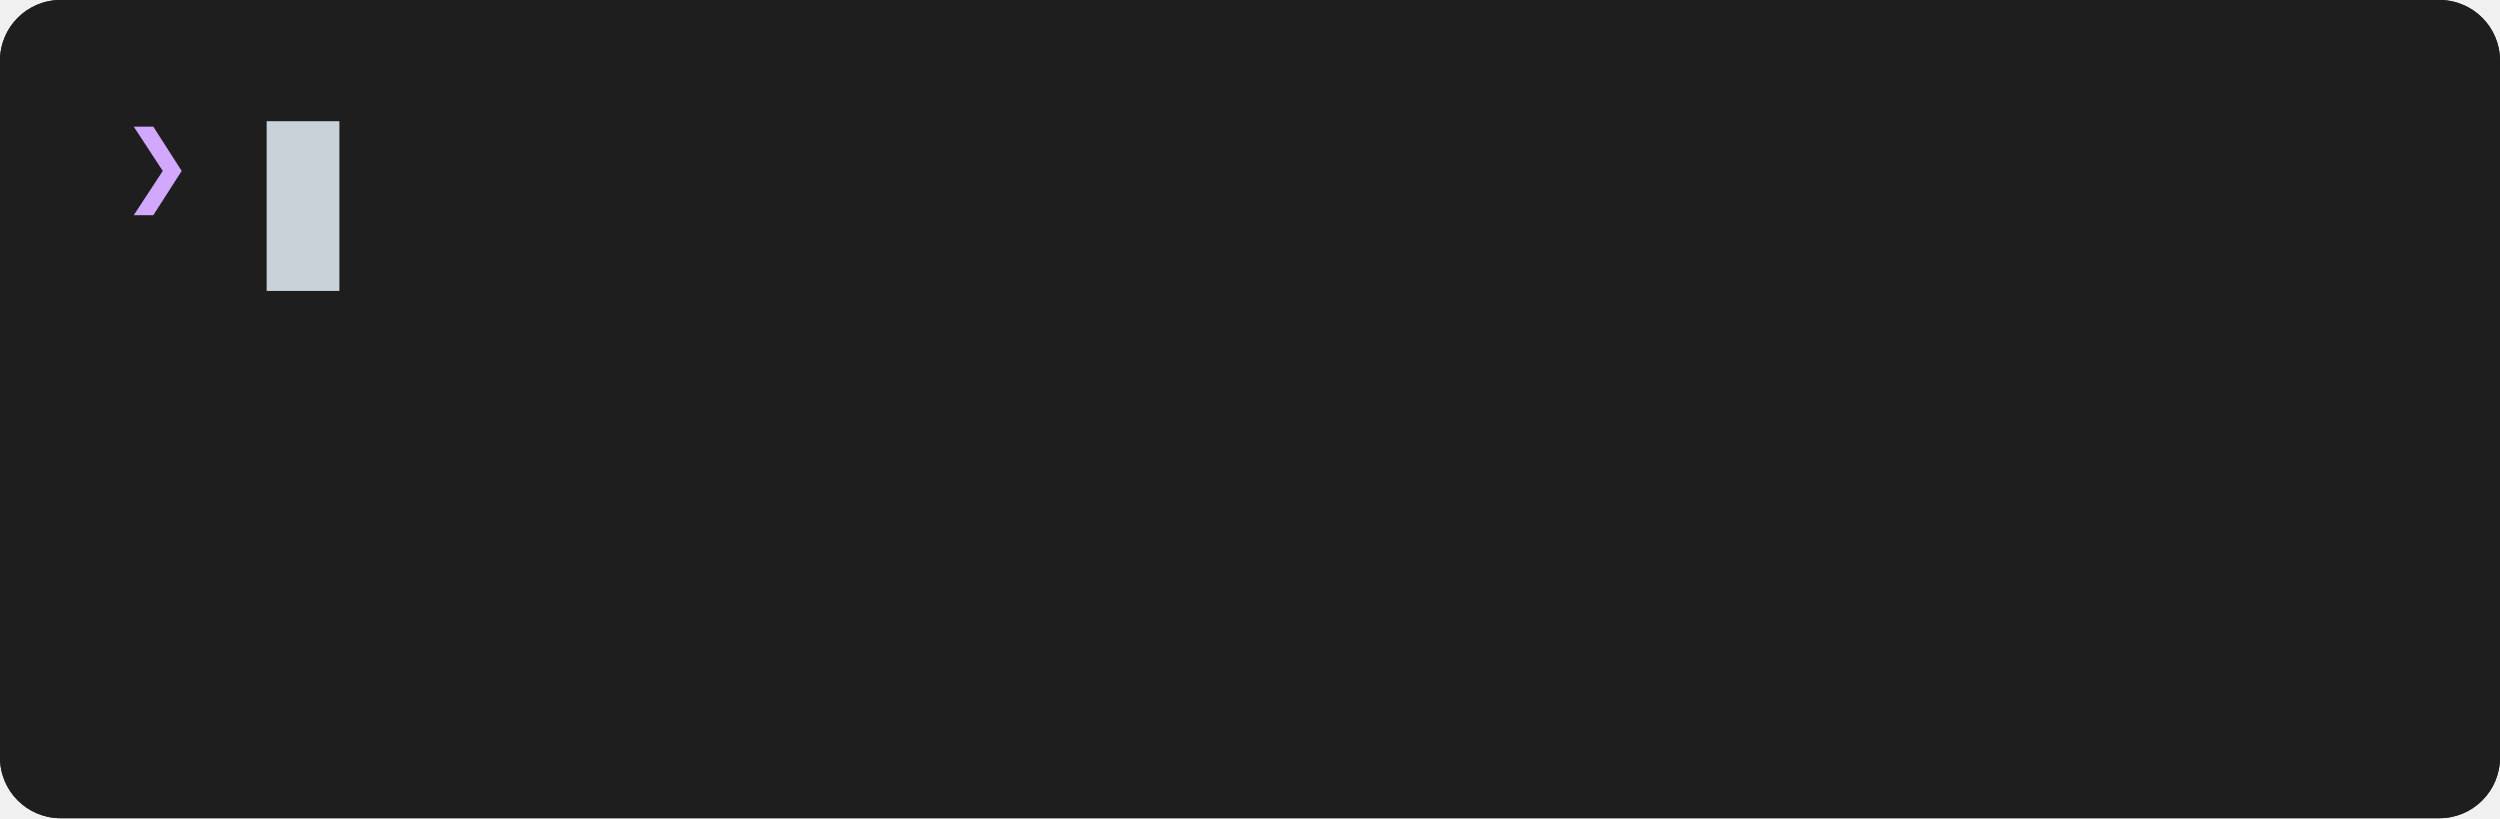
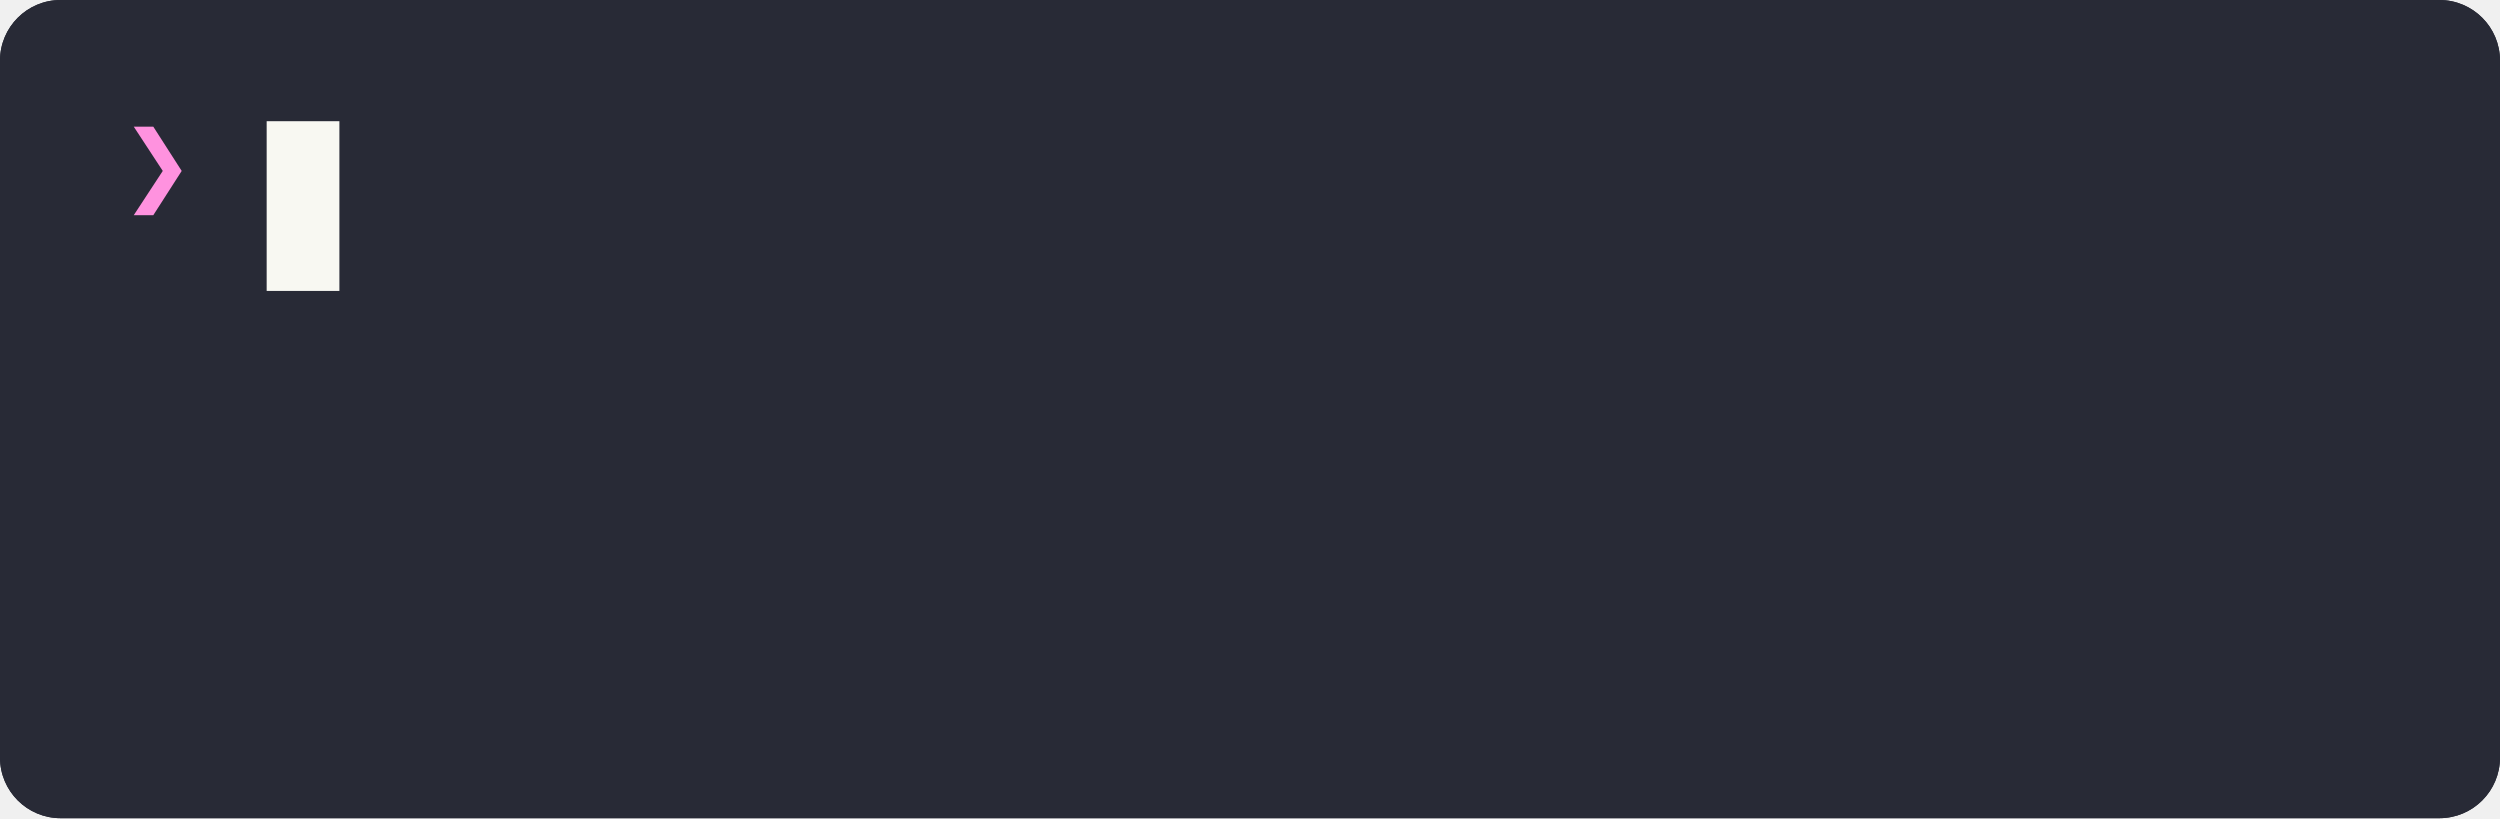
<svg xmlns="http://www.w3.org/2000/svg" width="330" height="108">
  <defs>
    <clipPath id="rounded-corners">
      <rect x="0" y="0" width="330" height="108" rx="8" ry="8" />
    </clipPath>
  </defs>
  <style>
    
.text {
  font-family: 'SF Mono', 'Monaco', 'Menlo', 'Consolas', monospace;
  font-size: 16px;
  dominant-baseline: text-before-edge;
  text-rendering: geometricPrecision;
  white-space: pre;
}
.bold { font-weight: bold; }
.italic { font-style: italic; }
.uline { text-decoration: underline; }
.strike { text-decoration: line-through; }
.dim { opacity: 0.5; }
- .fg { fill: #c9d1d9; }
- .f0 { fill: #000000; }
- .f1 { fill: #ff7b72; }
- .f2 { fill: #3fb950; }
- .f3 { fill: #d29922; }
- .f4 { fill: #58a6ff; }
- .f5 { fill: #bc8cff; }
- .f6 { fill: #39c5cf; }
- .f7 { fill: #b1bac4; }
- .f8 { fill: #6e7681; }
- .f9 { fill: #ffa198; }
- .f10 { fill: #56d364; }
- .f11 { fill: #e3b341; }
- .f12 { fill: #79c0ff; }
- .f13 { fill: #d2a8ff; }
- .f14 { fill: #56d4dd; }
- .f15 { fill: #f0f6fc; }
- .bg { fill: #1e1e1e; }
- .b0 { fill: #000000; }
- .b1 { fill: #ff7b72; }
- .b2 { fill: #3fb950; }
- .b3 { fill: #d29922; }
- .b4 { fill: #58a6ff; }
- .b5 { fill: #bc8cff; }
- .b6 { fill: #39c5cf; }
- .b7 { fill: #b1bac4; }
- .b8 { fill: #6e7681; }
- .b9 { fill: #ffa198; }
- .b10 { fill: #56d364; }
- .b11 { fill: #e3b341; }
- .b12 { fill: #79c0ff; }
- .b13 { fill: #d2a8ff; }
- .b14 { fill: #56d4dd; }
- .b15 { fill: #f0f6fc; }
+ .fg { fill: #f8f8f2; }
+ .f0 { fill: #21222c; }
+ .f1 { fill: #ff5555; }
+ .f2 { fill: #50fa7b; }
+ .f3 { fill: #f1fa8c; }
+ .f4 { fill: #bd93f9; }
+ .f5 { fill: #ff79c6; }
+ .f6 { fill: #8be9fd; }
+ .f7 { fill: #f8f8f2; }
+ .f8 { fill: #6272a4; }
+ .f9 { fill: #ff6e6e; }
+ .f10 { fill: #69ff94; }
+ .f11 { fill: #ffffa5; }
+ .f12 { fill: #d6acff; }
+ .f13 { fill: #ff92df; }
+ .f14 { fill: #a4ffff; }
+ .f15 { fill: #ffffff; }
+ .bg { fill: #282a36; }
+ .b0 { fill: #21222c; }
+ .b1 { fill: #ff5555; }
+ .b2 { fill: #50fa7b; }
+ .b3 { fill: #f1fa8c; }
+ .b4 { fill: #bd93f9; }
+ .b5 { fill: #ff79c6; }
+ .b6 { fill: #8be9fd; }
+ .b7 { fill: #f8f8f2; }
+ .b8 { fill: #6272a4; }
+ .b9 { fill: #ff6e6e; }
+ .b10 { fill: #69ff94; }
+ .b11 { fill: #ffffa5; }
+ .b12 { fill: #d6acff; }
+ .b13 { fill: #ff92df; }
+ .b14 { fill: #a4ffff; }
+ .b15 { fill: #ffffff; }
.cursor { animation: blink 1s step-end infinite; }
@keyframes blink {
  0%, 50% { opacity: 1; }
  50.01%, 100% { opacity: 0; }
}
.cursor-active { opacity: 1; }

  </style>
  <g clip-path="url(#rounded-corners)">
-     <rect width="100%" height="100%" fill="#1e1e1e" rx="8" ry="8" />
+     <rect width="100%" height="100%" fill="#282a36" rx="8" ry="8" />
    <g id="frame-0" visibility="visible">
-       <rect class="window-bg" x="0" y="0" width="330" height="108" fill="#1e1e1e" rx="8" ry="8" />
-       <g class="text-layer">
-         <text class="text f13" x="16" y="16">❯</text>
-       </g>
-       <g class="cursor-layer">
-         <rect class="cursor" x="35.2" y="16" width="9.6" height="22.4" fill="#c9d1d9" />
+       <rect class="window-bg" x="0" y="0" width="330" height="108" fill="#282a36" rx="8" ry="8" />
+       <g class="text-layer">
+         <text class="text f13" x="16" y="16">❯</text>
+       </g>
+       <g class="cursor-layer">
+         <rect class="cursor" x="35.2" y="16" width="9.6" height="22.4" fill="#f8f8f2" />
      </g>
      <animate attributeName="visibility" values="visible;hidden;hidden" keyTimes="0;0.012;1" dur="4.67s" repeatCount="indefinite" calcMode="discrete" fill="freeze" />
    </g>
    <g id="frame-1" visibility="hidden">
-       <rect class="window-bg" x="0" y="0" width="330" height="108" fill="#1e1e1e" rx="8" ry="8" />
+       <rect class="window-bg" x="0" y="0" width="330" height="108" fill="#282a36" rx="8" ry="8" />
      <g class="text-layer">
        <text class="text f13" x="16" y="16">❯</text>
        <text class="text fg" x="25.6" y="16"> e</text>
      </g>
      <g class="cursor-layer">
-         <rect class="cursor-active" x="44.8" y="16" width="9.6" height="22.4" fill="#c9d1d9" />
-       </g>
-       <animate attributeName="visibility" values="hidden;visible;hidden;hidden" keyTimes="0;0.012;0.023;1" dur="4.67s" repeatCount="indefinite" calcMode="discrete" fill="freeze" />
+         <rect class="cursor-active" x="44.8" y="16" width="9.6" height="22.4" fill="#f8f8f2" />
+       </g>
+       <animate attributeName="visibility" values="hidden;visible;hidden;hidden" keyTimes="0;0.012;0.022;1" dur="4.67s" repeatCount="indefinite" calcMode="discrete" fill="freeze" />
    </g>
    <g id="frame-2" visibility="hidden">
-       <rect class="window-bg" x="0" y="0" width="330" height="108" fill="#1e1e1e" rx="8" ry="8" />
+       <rect class="window-bg" x="0" y="0" width="330" height="108" fill="#282a36" rx="8" ry="8" />
      <g class="text-layer">
        <text class="text f13" x="16" y="16">❯</text>
        <text class="text fg" x="25.6" y="16"> ec</text>
      </g>
      <g class="cursor-layer">
-         <rect class="cursor-active" x="54.4" y="16" width="9.6" height="22.4" fill="#c9d1d9" />
-       </g>
-       <animate attributeName="visibility" values="hidden;visible;hidden;hidden" keyTimes="0;0.023;0.034;1" dur="4.67s" repeatCount="indefinite" calcMode="discrete" fill="freeze" />
+         <rect class="cursor-active" x="54.4" y="16" width="9.6" height="22.4" fill="#f8f8f2" />
+       </g>
+       <animate attributeName="visibility" values="hidden;visible;hidden;hidden" keyTimes="0;0.022;0.033;1" dur="4.67s" repeatCount="indefinite" calcMode="discrete" fill="freeze" />
    </g>
    <g id="frame-3" visibility="hidden">
-       <rect class="window-bg" x="0" y="0" width="330" height="108" fill="#1e1e1e" rx="8" ry="8" />
+       <rect class="window-bg" x="0" y="0" width="330" height="108" fill="#282a36" rx="8" ry="8" />
      <g class="text-layer">
        <text class="text f13" x="16" y="16">❯</text>
        <text class="text fg" x="25.6" y="16"> ech</text>
      </g>
      <g class="cursor-layer">
-         <rect class="cursor-active" x="64" y="16" width="9.6" height="22.4" fill="#c9d1d9" />
-       </g>
-       <animate attributeName="visibility" values="hidden;visible;hidden;hidden" keyTimes="0;0.034;0.044;1" dur="4.67s" repeatCount="indefinite" calcMode="discrete" fill="freeze" />
+         <rect class="cursor-active" x="64" y="16" width="9.6" height="22.4" fill="#f8f8f2" />
+       </g>
+       <animate attributeName="visibility" values="hidden;visible;hidden;hidden" keyTimes="0;0.033;0.044;1" dur="4.67s" repeatCount="indefinite" calcMode="discrete" fill="freeze" />
    </g>
    <g id="frame-4" visibility="hidden">
-       <rect class="window-bg" x="0" y="0" width="330" height="108" fill="#1e1e1e" rx="8" ry="8" />
+       <rect class="window-bg" x="0" y="0" width="330" height="108" fill="#282a36" rx="8" ry="8" />
      <g class="text-layer">
        <text class="text f13" x="16" y="16">❯</text>
        <text class="text fg" x="25.6" y="16"> echo</text>
      </g>
      <g class="cursor-layer">
-         <rect class="cursor-active" x="73.6" y="16" width="9.6" height="22.4" fill="#c9d1d9" />
-       </g>
-       <animate attributeName="visibility" values="hidden;visible;hidden;hidden" keyTimes="0;0.044;0.056;1" dur="4.67s" repeatCount="indefinite" calcMode="discrete" fill="freeze" />
+         <rect class="cursor-active" x="73.6" y="16" width="9.6" height="22.4" fill="#f8f8f2" />
+       </g>
+       <animate attributeName="visibility" values="hidden;visible;hidden;hidden" keyTimes="0;0.044;0.055;1" dur="4.67s" repeatCount="indefinite" calcMode="discrete" fill="freeze" />
    </g>
    <g id="frame-5" visibility="hidden">
-       <rect class="window-bg" x="0" y="0" width="330" height="108" fill="#1e1e1e" rx="8" ry="8" />
+       <rect class="window-bg" x="0" y="0" width="330" height="108" fill="#282a36" rx="8" ry="8" />
      <g class="text-layer">
        <text class="text f13" x="16" y="16">❯</text>
        <text class="text fg" x="25.6" y="16"> echo</text>
      </g>
      <g class="cursor-layer">
-         <rect class="cursor-active" x="83.2" y="16" width="9.6" height="22.4" fill="#c9d1d9" />
-       </g>
-       <animate attributeName="visibility" values="hidden;visible;hidden;hidden" keyTimes="0;0.056;0.066;1" dur="4.67s" repeatCount="indefinite" calcMode="discrete" fill="freeze" />
+         <rect class="cursor-active" x="83.2" y="16" width="9.6" height="22.4" fill="#f8f8f2" />
+       </g>
+       <animate attributeName="visibility" values="hidden;visible;hidden;hidden" keyTimes="0;0.055;0.066;1" dur="4.67s" repeatCount="indefinite" calcMode="discrete" fill="freeze" />
    </g>
    <g id="frame-6" visibility="hidden">
-       <rect class="window-bg" x="0" y="0" width="330" height="108" fill="#1e1e1e" rx="8" ry="8" />
+       <rect class="window-bg" x="0" y="0" width="330" height="108" fill="#282a36" rx="8" ry="8" />
      <g class="text-layer">
        <text class="text f13" x="16" y="16">❯</text>
        <text class="text fg" x="25.6" y="16"> echo '</text>
      </g>
      <g class="cursor-layer">
-         <rect class="cursor-active" x="92.8" y="16" width="9.6" height="22.4" fill="#c9d1d9" />
-       </g>
-       <animate attributeName="visibility" values="hidden;visible;hidden;hidden" keyTimes="0;0.066;0.078;1" dur="4.67s" repeatCount="indefinite" calcMode="discrete" fill="freeze" />
+         <rect class="cursor-active" x="92.8" y="16" width="9.6" height="22.4" fill="#f8f8f2" />
+       </g>
+       <animate attributeName="visibility" values="hidden;visible;hidden;hidden" keyTimes="0;0.066;0.077;1" dur="4.67s" repeatCount="indefinite" calcMode="discrete" fill="freeze" />
    </g>
    <g id="frame-7" visibility="hidden">
-       <rect class="window-bg" x="0" y="0" width="330" height="108" fill="#1e1e1e" rx="8" ry="8" />
+       <rect class="window-bg" x="0" y="0" width="330" height="108" fill="#282a36" rx="8" ry="8" />
      <g class="text-layer">
        <text class="text f13" x="16" y="16">❯</text>
        <text class="text fg" x="25.6" y="16"> echo 'T</text>
      </g>
      <g class="cursor-layer">
-         <rect class="cursor-active" x="102.4" y="16" width="9.6" height="22.4" fill="#c9d1d9" />
-       </g>
-       <animate attributeName="visibility" values="hidden;visible;hidden;hidden" keyTimes="0;0.078;0.089;1" dur="4.67s" repeatCount="indefinite" calcMode="discrete" fill="freeze" />
+         <rect class="cursor-active" x="102.4" y="16" width="9.6" height="22.4" fill="#f8f8f2" />
+       </g>
+       <animate attributeName="visibility" values="hidden;visible;hidden;hidden" keyTimes="0;0.077;0.088;1" dur="4.67s" repeatCount="indefinite" calcMode="discrete" fill="freeze" />
    </g>
    <g id="frame-8" visibility="hidden">
-       <rect class="window-bg" x="0" y="0" width="330" height="108" fill="#1e1e1e" rx="8" ry="8" />
+       <rect class="window-bg" x="0" y="0" width="330" height="108" fill="#282a36" rx="8" ry="8" />
      <g class="text-layer">
        <text class="text f13" x="16" y="16">❯</text>
        <text class="text fg" x="25.6" y="16"> echo 'Te</text>
      </g>
      <g class="cursor-layer">
-         <rect class="cursor-active" x="112" y="16" width="9.6" height="22.4" fill="#c9d1d9" />
-       </g>
-       <animate attributeName="visibility" values="hidden;visible;hidden;hidden" keyTimes="0;0.089;0.1;1" dur="4.67s" repeatCount="indefinite" calcMode="discrete" fill="freeze" />
+         <rect class="cursor-active" x="112" y="16" width="9.6" height="22.4" fill="#f8f8f2" />
+       </g>
+       <animate attributeName="visibility" values="hidden;visible;hidden;hidden" keyTimes="0;0.088;0.099;1" dur="4.67s" repeatCount="indefinite" calcMode="discrete" fill="freeze" />
    </g>
    <g id="frame-9" visibility="hidden">
-       <rect class="window-bg" x="0" y="0" width="330" height="108" fill="#1e1e1e" rx="8" ry="8" />
+       <rect class="window-bg" x="0" y="0" width="330" height="108" fill="#282a36" rx="8" ry="8" />
      <g class="text-layer">
        <text class="text f13" x="16" y="16">❯</text>
        <text class="text fg" x="25.6" y="16"> echo 'Tes</text>
      </g>
      <g class="cursor-layer">
-         <rect class="cursor-active" x="121.6" y="16" width="9.6" height="22.4" fill="#c9d1d9" />
-       </g>
-       <animate attributeName="visibility" values="hidden;visible;hidden;hidden" keyTimes="0;0.1;0.111;1" dur="4.67s" repeatCount="indefinite" calcMode="discrete" fill="freeze" />
+         <rect class="cursor-active" x="121.6" y="16" width="9.6" height="22.4" fill="#f8f8f2" />
+       </g>
+       <animate attributeName="visibility" values="hidden;visible;hidden;hidden" keyTimes="0;0.099;0.11;1" dur="4.67s" repeatCount="indefinite" calcMode="discrete" fill="freeze" />
    </g>
    <g id="frame-10" visibility="hidden">
-       <rect class="window-bg" x="0" y="0" width="330" height="108" fill="#1e1e1e" rx="8" ry="8" />
+       <rect class="window-bg" x="0" y="0" width="330" height="108" fill="#282a36" rx="8" ry="8" />
      <g class="text-layer">
        <text class="text f13" x="16" y="16">❯</text>
        <text class="text fg" x="25.6" y="16"> echo 'Test</text>
      </g>
      <g class="cursor-layer">
-         <rect class="cursor-active" x="131.2" y="16" width="9.6" height="22.4" fill="#c9d1d9" />
-       </g>
-       <animate attributeName="visibility" values="hidden;visible;hidden;hidden" keyTimes="0;0.111;0.122;1" dur="4.67s" repeatCount="indefinite" calcMode="discrete" fill="freeze" />
+         <rect class="cursor-active" x="131.2" y="16" width="9.6" height="22.4" fill="#f8f8f2" />
+       </g>
+       <animate attributeName="visibility" values="hidden;visible;hidden;hidden" keyTimes="0;0.11;0.121;1" dur="4.67s" repeatCount="indefinite" calcMode="discrete" fill="freeze" />
    </g>
    <g id="frame-11" visibility="hidden">
-       <rect class="window-bg" x="0" y="0" width="330" height="108" fill="#1e1e1e" rx="8" ry="8" />
+       <rect class="window-bg" x="0" y="0" width="330" height="108" fill="#282a36" rx="8" ry="8" />
      <g class="text-layer">
        <text class="text f13" x="16" y="16">❯</text>
        <text class="text fg" x="25.6" y="16"> echo 'Testi</text>
      </g>
      <g class="cursor-layer">
-         <rect class="cursor-active" x="140.8" y="16" width="9.6" height="22.4" fill="#c9d1d9" />
-       </g>
-       <animate attributeName="visibility" values="hidden;visible;hidden;hidden" keyTimes="0;0.122;0.133;1" dur="4.67s" repeatCount="indefinite" calcMode="discrete" fill="freeze" />
+         <rect class="cursor-active" x="140.8" y="16" width="9.6" height="22.4" fill="#f8f8f2" />
+       </g>
+       <animate attributeName="visibility" values="hidden;visible;hidden;hidden" keyTimes="0;0.121;0.132;1" dur="4.67s" repeatCount="indefinite" calcMode="discrete" fill="freeze" />
    </g>
    <g id="frame-12" visibility="hidden">
-       <rect class="window-bg" x="0" y="0" width="330" height="108" fill="#1e1e1e" rx="8" ry="8" />
+       <rect class="window-bg" x="0" y="0" width="330" height="108" fill="#282a36" rx="8" ry="8" />
      <g class="text-layer">
        <text class="text f13" x="16" y="16">❯</text>
        <text class="text fg" x="25.6" y="16"> echo 'Testin</text>
      </g>
      <g class="cursor-layer">
-         <rect class="cursor-active" x="150.4" y="16" width="9.6" height="22.4" fill="#c9d1d9" />
-       </g>
-       <animate attributeName="visibility" values="hidden;visible;hidden;hidden" keyTimes="0;0.133;0.144;1" dur="4.67s" repeatCount="indefinite" calcMode="discrete" fill="freeze" />
+         <rect class="cursor-active" x="150.4" y="16" width="9.6" height="22.4" fill="#f8f8f2" />
+       </g>
+       <animate attributeName="visibility" values="hidden;visible;hidden;hidden" keyTimes="0;0.132;0.143;1" dur="4.67s" repeatCount="indefinite" calcMode="discrete" fill="freeze" />
    </g>
    <g id="frame-13" visibility="hidden">
-       <rect class="window-bg" x="0" y="0" width="330" height="108" fill="#1e1e1e" rx="8" ry="8" />
+       <rect class="window-bg" x="0" y="0" width="330" height="108" fill="#282a36" rx="8" ry="8" />
      <g class="text-layer">
        <text class="text f13" x="16" y="16">❯</text>
        <text class="text fg" x="25.6" y="16"> echo 'Testing</text>
      </g>
      <g class="cursor-layer">
-         <rect class="cursor-active" x="160" y="16" width="9.6" height="22.4" fill="#c9d1d9" />
-       </g>
-       <animate attributeName="visibility" values="hidden;visible;hidden;hidden" keyTimes="0;0.144;0.155;1" dur="4.67s" repeatCount="indefinite" calcMode="discrete" fill="freeze" />
+         <rect class="cursor-active" x="160" y="16" width="9.6" height="22.4" fill="#f8f8f2" />
+       </g>
+       <animate attributeName="visibility" values="hidden;visible;hidden;hidden" keyTimes="0;0.143;0.154;1" dur="4.67s" repeatCount="indefinite" calcMode="discrete" fill="freeze" />
    </g>
    <g id="frame-14" visibility="hidden">
-       <rect class="window-bg" x="0" y="0" width="330" height="108" fill="#1e1e1e" rx="8" ry="8" />
+       <rect class="window-bg" x="0" y="0" width="330" height="108" fill="#282a36" rx="8" ry="8" />
      <g class="text-layer">
        <text class="text f13" x="16" y="16">❯</text>
        <text class="text fg" x="25.6" y="16"> echo 'Testing</text>
      </g>
      <g class="cursor-layer">
-         <rect class="cursor-active" x="169.6" y="16" width="9.6" height="22.4" fill="#c9d1d9" />
-       </g>
-       <animate attributeName="visibility" values="hidden;visible;hidden;hidden" keyTimes="0;0.155;0.166;1" dur="4.67s" repeatCount="indefinite" calcMode="discrete" fill="freeze" />
+         <rect class="cursor-active" x="169.6" y="16" width="9.6" height="22.4" fill="#f8f8f2" />
+       </g>
+       <animate attributeName="visibility" values="hidden;visible;hidden;hidden" keyTimes="0;0.154;0.165;1" dur="4.67s" repeatCount="indefinite" calcMode="discrete" fill="freeze" />
    </g>
    <g id="frame-15" visibility="hidden">
-       <rect class="window-bg" x="0" y="0" width="330" height="108" fill="#1e1e1e" rx="8" ry="8" />
+       <rect class="window-bg" x="0" y="0" width="330" height="108" fill="#282a36" rx="8" ry="8" />
      <g class="text-layer">
        <text class="text f13" x="16" y="16">❯</text>
        <text class="text fg" x="25.6" y="16"> echo 'Testing D</text>
      </g>
      <g class="cursor-layer">
-         <rect class="cursor-active" x="179.2" y="16" width="9.6" height="22.4" fill="#c9d1d9" />
-       </g>
-       <animate attributeName="visibility" values="hidden;visible;hidden;hidden" keyTimes="0;0.166;0.177;1" dur="4.67s" repeatCount="indefinite" calcMode="discrete" fill="freeze" />
+         <rect class="cursor-active" x="179.2" y="16" width="9.6" height="22.4" fill="#f8f8f2" />
+       </g>
+       <animate attributeName="visibility" values="hidden;visible;hidden;hidden" keyTimes="0;0.165;0.176;1" dur="4.67s" repeatCount="indefinite" calcMode="discrete" fill="freeze" />
    </g>
    <g id="frame-16" visibility="hidden">
-       <rect class="window-bg" x="0" y="0" width="330" height="108" fill="#1e1e1e" rx="8" ry="8" />
+       <rect class="window-bg" x="0" y="0" width="330" height="108" fill="#282a36" rx="8" ry="8" />
      <g class="text-layer">
        <text class="text f13" x="16" y="16">❯</text>
        <text class="text fg" x="25.6" y="16"> echo 'Testing Dr</text>
      </g>
      <g class="cursor-layer">
-         <rect class="cursor-active" x="188.8" y="16" width="9.6" height="22.4" fill="#c9d1d9" />
-       </g>
-       <animate attributeName="visibility" values="hidden;visible;hidden;hidden" keyTimes="0;0.177;0.188;1" dur="4.67s" repeatCount="indefinite" calcMode="discrete" fill="freeze" />
+         <rect class="cursor-active" x="188.8" y="16" width="9.6" height="22.4" fill="#f8f8f2" />
+       </g>
+       <animate attributeName="visibility" values="hidden;visible;hidden;hidden" keyTimes="0;0.176;0.186;1" dur="4.67s" repeatCount="indefinite" calcMode="discrete" fill="freeze" />
    </g>
    <g id="frame-17" visibility="hidden">
-       <rect class="window-bg" x="0" y="0" width="330" height="108" fill="#1e1e1e" rx="8" ry="8" />
+       <rect class="window-bg" x="0" y="0" width="330" height="108" fill="#282a36" rx="8" ry="8" />
      <g class="text-layer">
        <text class="text f13" x="16" y="16">❯</text>
        <text class="text fg" x="25.6" y="16"> echo 'Testing Dra</text>
      </g>
      <g class="cursor-layer">
-         <rect class="cursor-active" x="198.4" y="16" width="9.6" height="22.4" fill="#c9d1d9" />
-       </g>
-       <animate attributeName="visibility" values="hidden;visible;hidden;hidden" keyTimes="0;0.188;0.199;1" dur="4.67s" repeatCount="indefinite" calcMode="discrete" fill="freeze" />
+         <rect class="cursor-active" x="198.4" y="16" width="9.6" height="22.4" fill="#f8f8f2" />
+       </g>
+       <animate attributeName="visibility" values="hidden;visible;hidden;hidden" keyTimes="0;0.186;0.198;1" dur="4.67s" repeatCount="indefinite" calcMode="discrete" fill="freeze" />
    </g>
    <g id="frame-18" visibility="hidden">
-       <rect class="window-bg" x="0" y="0" width="330" height="108" fill="#1e1e1e" rx="8" ry="8" />
+       <rect class="window-bg" x="0" y="0" width="330" height="108" fill="#282a36" rx="8" ry="8" />
      <g class="text-layer">
        <text class="text f13" x="16" y="16">❯</text>
        <text class="text fg" x="25.6" y="16"> echo 'Testing Drac</text>
      </g>
      <g class="cursor-layer">
-         <rect class="cursor-active" x="208" y="16" width="9.6" height="22.4" fill="#c9d1d9" />
-       </g>
-       <animate attributeName="visibility" values="hidden;visible;hidden;hidden" keyTimes="0;0.199;0.21;1" dur="4.67s" repeatCount="indefinite" calcMode="discrete" fill="freeze" />
+         <rect class="cursor-active" x="208" y="16" width="9.6" height="22.4" fill="#f8f8f2" />
+       </g>
+       <animate attributeName="visibility" values="hidden;visible;hidden;hidden" keyTimes="0;0.198;0.209;1" dur="4.67s" repeatCount="indefinite" calcMode="discrete" fill="freeze" />
    </g>
    <g id="frame-19" visibility="hidden">
-       <rect class="window-bg" x="0" y="0" width="330" height="108" fill="#1e1e1e" rx="8" ry="8" />
+       <rect class="window-bg" x="0" y="0" width="330" height="108" fill="#282a36" rx="8" ry="8" />
      <g class="text-layer">
        <text class="text f13" x="16" y="16">❯</text>
        <text class="text fg" x="25.6" y="16"> echo 'Testing Dracu</text>
      </g>
      <g class="cursor-layer">
-         <rect class="cursor-active" x="217.6" y="16" width="9.6" height="22.4" fill="#c9d1d9" />
-       </g>
-       <animate attributeName="visibility" values="hidden;visible;hidden;hidden" keyTimes="0;0.21;0.221;1" dur="4.67s" repeatCount="indefinite" calcMode="discrete" fill="freeze" />
+         <rect class="cursor-active" x="217.6" y="16" width="9.6" height="22.4" fill="#f8f8f2" />
+       </g>
+       <animate attributeName="visibility" values="hidden;visible;hidden;hidden" keyTimes="0;0.209;0.22;1" dur="4.67s" repeatCount="indefinite" calcMode="discrete" fill="freeze" />
    </g>
    <g id="frame-20" visibility="hidden">
-       <rect class="window-bg" x="0" y="0" width="330" height="108" fill="#1e1e1e" rx="8" ry="8" />
+       <rect class="window-bg" x="0" y="0" width="330" height="108" fill="#282a36" rx="8" ry="8" />
      <g class="text-layer">
        <text class="text f13" x="16" y="16">❯</text>
        <text class="text fg" x="25.6" y="16"> echo 'Testing Dracul</text>
      </g>
      <g class="cursor-layer">
-         <rect class="cursor-active" x="227.2" y="16" width="9.6" height="22.4" fill="#c9d1d9" />
-       </g>
-       <animate attributeName="visibility" values="hidden;visible;hidden;hidden" keyTimes="0;0.221;0.232;1" dur="4.67s" repeatCount="indefinite" calcMode="discrete" fill="freeze" />
+         <rect class="cursor-active" x="227.2" y="16" width="9.6" height="22.4" fill="#f8f8f2" />
+       </g>
+       <animate attributeName="visibility" values="hidden;visible;hidden;hidden" keyTimes="0;0.22;0.23;1" dur="4.67s" repeatCount="indefinite" calcMode="discrete" fill="freeze" />
    </g>
    <g id="frame-21" visibility="hidden">
-       <rect class="window-bg" x="0" y="0" width="330" height="108" fill="#1e1e1e" rx="8" ry="8" />
+       <rect class="window-bg" x="0" y="0" width="330" height="108" fill="#282a36" rx="8" ry="8" />
      <g class="text-layer">
        <text class="text f13" x="16" y="16">❯</text>
        <text class="text fg" x="25.6" y="16"> echo 'Testing Dracula</text>
      </g>
      <g class="cursor-layer">
-         <rect class="cursor-active" x="236.8" y="16" width="9.6" height="22.4" fill="#c9d1d9" />
-       </g>
-       <animate attributeName="visibility" values="hidden;visible;hidden;hidden" keyTimes="0;0.232;0.243;1" dur="4.67s" repeatCount="indefinite" calcMode="discrete" fill="freeze" />
+         <rect class="cursor-active" x="236.8" y="16" width="9.6" height="22.4" fill="#f8f8f2" />
+       </g>
+       <animate attributeName="visibility" values="hidden;visible;hidden;hidden" keyTimes="0;0.23;0.241;1" dur="4.67s" repeatCount="indefinite" calcMode="discrete" fill="freeze" />
    </g>
    <g id="frame-22" visibility="hidden">
-       <rect class="window-bg" x="0" y="0" width="330" height="108" fill="#1e1e1e" rx="8" ry="8" />
+       <rect class="window-bg" x="0" y="0" width="330" height="108" fill="#282a36" rx="8" ry="8" />
      <g class="text-layer">
        <text class="text f13" x="16" y="16">❯</text>
        <text class="text fg" x="25.6" y="16"> echo 'Testing Dracula</text>
      </g>
      <g class="cursor-layer">
-         <rect class="cursor-active" x="246.4" y="16" width="9.6" height="22.4" fill="#c9d1d9" />
-       </g>
-       <animate attributeName="visibility" values="hidden;visible;hidden;hidden" keyTimes="0;0.243;0.253;1" dur="4.67s" repeatCount="indefinite" calcMode="discrete" fill="freeze" />
+         <rect class="cursor-active" x="246.4" y="16" width="9.6" height="22.4" fill="#f8f8f2" />
+       </g>
+       <animate attributeName="visibility" values="hidden;visible;hidden;hidden" keyTimes="0;0.241;0.252;1" dur="4.67s" repeatCount="indefinite" calcMode="discrete" fill="freeze" />
    </g>
    <g id="frame-23" visibility="hidden">
-       <rect class="window-bg" x="0" y="0" width="330" height="108" fill="#1e1e1e" rx="8" ry="8" />
+       <rect class="window-bg" x="0" y="0" width="330" height="108" fill="#282a36" rx="8" ry="8" />
      <g class="text-layer">
        <text class="text f13" x="16" y="16">❯</text>
        <text class="text fg" x="25.6" y="16"> echo 'Testing Dracula t</text>
      </g>
      <g class="cursor-layer">
-         <rect class="cursor-active" x="256" y="16" width="9.6" height="22.4" fill="#c9d1d9" />
-       </g>
-       <animate attributeName="visibility" values="hidden;visible;hidden;hidden" keyTimes="0;0.253;0.264;1" dur="4.67s" repeatCount="indefinite" calcMode="discrete" fill="freeze" />
+         <rect class="cursor-active" x="256" y="16" width="9.6" height="22.4" fill="#f8f8f2" />
+       </g>
+       <animate attributeName="visibility" values="hidden;visible;hidden;hidden" keyTimes="0;0.252;0.263;1" dur="4.67s" repeatCount="indefinite" calcMode="discrete" fill="freeze" />
    </g>
    <g id="frame-24" visibility="hidden">
-       <rect class="window-bg" x="0" y="0" width="330" height="108" fill="#1e1e1e" rx="8" ry="8" />
+       <rect class="window-bg" x="0" y="0" width="330" height="108" fill="#282a36" rx="8" ry="8" />
      <g class="text-layer">
        <text class="text f13" x="16" y="16">❯</text>
        <text class="text fg" x="25.6" y="16"> echo 'Testing Dracula th</text>
      </g>
      <g class="cursor-layer">
-         <rect class="cursor-active" x="265.6" y="16" width="9.6" height="22.4" fill="#c9d1d9" />
-       </g>
-       <animate attributeName="visibility" values="hidden;visible;hidden;hidden" keyTimes="0;0.264;0.275;1" dur="4.67s" repeatCount="indefinite" calcMode="discrete" fill="freeze" />
+         <rect class="cursor-active" x="265.6" y="16" width="9.6" height="22.4" fill="#f8f8f2" />
+       </g>
+       <animate attributeName="visibility" values="hidden;visible;hidden;hidden" keyTimes="0;0.263;0.274;1" dur="4.67s" repeatCount="indefinite" calcMode="discrete" fill="freeze" />
    </g>
    <g id="frame-25" visibility="hidden">
-       <rect class="window-bg" x="0" y="0" width="330" height="108" fill="#1e1e1e" rx="8" ry="8" />
+       <rect class="window-bg" x="0" y="0" width="330" height="108" fill="#282a36" rx="8" ry="8" />
      <g class="text-layer">
        <text class="text f13" x="16" y="16">❯</text>
        <text class="text fg" x="25.6" y="16"> echo 'Testing Dracula the</text>
      </g>
      <g class="cursor-layer">
-         <rect class="cursor-active" x="275.2" y="16" width="9.6" height="22.4" fill="#c9d1d9" />
-       </g>
-       <animate attributeName="visibility" values="hidden;visible;hidden;hidden" keyTimes="0;0.275;0.286;1" dur="4.67s" repeatCount="indefinite" calcMode="discrete" fill="freeze" />
+         <rect class="cursor-active" x="275.2" y="16" width="9.6" height="22.4" fill="#f8f8f2" />
+       </g>
+       <animate attributeName="visibility" values="hidden;visible;hidden;hidden" keyTimes="0;0.274;0.285;1" dur="4.67s" repeatCount="indefinite" calcMode="discrete" fill="freeze" />
    </g>
    <g id="frame-26" visibility="hidden">
-       <rect class="window-bg" x="0" y="0" width="330" height="108" fill="#1e1e1e" rx="8" ry="8" />
+       <rect class="window-bg" x="0" y="0" width="330" height="108" fill="#282a36" rx="8" ry="8" />
      <g class="text-layer">
        <text class="text f13" x="16" y="16">❯</text>
        <text class="text fg" x="25.6" y="16"> echo 'Testing Dracula them</text>
      </g>
      <g class="cursor-layer">
-         <rect class="cursor-active" x="284.8" y="16" width="9.6" height="22.4" fill="#c9d1d9" />
-       </g>
-       <animate attributeName="visibility" values="hidden;visible;hidden;hidden" keyTimes="0;0.286;0.297;1" dur="4.67s" repeatCount="indefinite" calcMode="discrete" fill="freeze" />
+         <rect class="cursor-active" x="284.8" y="16" width="9.6" height="22.4" fill="#f8f8f2" />
+       </g>
+       <animate attributeName="visibility" values="hidden;visible;hidden;hidden" keyTimes="0;0.285;0.296;1" dur="4.67s" repeatCount="indefinite" calcMode="discrete" fill="freeze" />
    </g>
    <g id="frame-27" visibility="hidden">
-       <rect class="window-bg" x="0" y="0" width="330" height="108" fill="#1e1e1e" rx="8" ry="8" />
+       <rect class="window-bg" x="0" y="0" width="330" height="108" fill="#282a36" rx="8" ry="8" />
      <g class="text-layer">
        <text class="text f13" x="16" y="16">❯</text>
        <text class="text fg" x="25.6" y="16"> echo 'Testing Dracula theme</text>
      </g>
      <g class="cursor-layer">
-         <rect class="cursor-active" x="294.4" y="16" width="9.6" height="22.4" fill="#c9d1d9" />
-       </g>
-       <animate attributeName="visibility" values="hidden;visible;hidden;hidden" keyTimes="0;0.297;0.308;1" dur="4.67s" repeatCount="indefinite" calcMode="discrete" fill="freeze" />
+         <rect class="cursor-active" x="294.4" y="16" width="9.6" height="22.4" fill="#f8f8f2" />
+       </g>
+       <animate attributeName="visibility" values="hidden;visible;hidden;hidden" keyTimes="0;0.296;0.307;1" dur="4.67s" repeatCount="indefinite" calcMode="discrete" fill="freeze" />
    </g>
    <g id="frame-28" visibility="hidden">
-       <rect class="window-bg" x="0" y="0" width="330" height="108" fill="#1e1e1e" rx="8" ry="8" />
-       <g class="text-layer">
-         <text class="text f13" x="16" y="16">❯</text>
-         <text class="text fg" x="25.6" y="16"> echo 'Testing Dracula theme'</text>
-       </g>
-       <g class="cursor-layer">
-         <rect class="cursor-active" x="304" y="16" width="9.6" height="22.4" fill="#c9d1d9" />
-       </g>
-       <animate attributeName="visibility" values="hidden;visible;hidden;hidden" keyTimes="0;0.308;0.308;1" dur="4.67s" repeatCount="indefinite" calcMode="discrete" fill="freeze" />
+       <rect class="window-bg" x="0" y="0" width="330" height="108" fill="#282a36" rx="8" ry="8" />
+       <g class="text-layer">
+         <text class="text f13" x="16" y="16">❯</text>
+         <text class="text fg" x="25.6" y="16"> echo 'Testing Dracula theme'</text>
+       </g>
+       <g class="cursor-layer">
+         <rect class="cursor-active" x="304" y="16" width="9.6" height="22.4" fill="#f8f8f2" />
+       </g>
+       <animate attributeName="visibility" values="hidden;visible;hidden" keyTimes="0;0.307;1" dur="4.67s" repeatCount="indefinite" calcMode="discrete" fill="freeze" />
    </g>
    <g id="frame-29" visibility="hidden">
-       <rect class="window-bg" x="0" y="0" width="330" height="108" fill="#1e1e1e" rx="8" ry="8" />
-       <g class="text-layer">
-         <text class="text f13" x="16" y="16">❯</text>
-         <text class="text fg" x="25.6" y="16"> echo 'Testing Dracula theme'</text>
-       </g>
-       <g class="cursor-layer">
-         <rect class="cursor" x="304" y="16" width="9.6" height="22.4" fill="#c9d1d9" />
-       </g>
-       <animate attributeName="visibility" values="hidden;visible;hidden;hidden" keyTimes="0;0.308;0.33;1" dur="4.67s" repeatCount="indefinite" calcMode="discrete" fill="freeze" />
+       <rect class="window-bg" x="0" y="0" width="330" height="108" fill="#282a36" rx="8" ry="8" />
+       <g class="text-layer">
+         <text class="text f13" x="16" y="16">❯</text>
+         <text class="text fg" x="25.6" y="16"> echo 'Testing Dracula theme'</text>
+       </g>
+       <g class="cursor-layer">
+         <rect class="cursor" x="304" y="16" width="9.6" height="22.4" fill="#f8f8f2" />
+       </g>
+       <animate attributeName="visibility" values="hidden;visible;hidden;hidden" keyTimes="0;0.307;0.33;1" dur="4.67s" repeatCount="indefinite" calcMode="discrete" fill="freeze" />
    </g>
    <g id="frame-30" visibility="hidden">
-       <rect class="window-bg" x="0" y="0" width="330" height="108" fill="#1e1e1e" rx="8" ry="8" />
-       <g class="text-layer">
-         <text class="text f13" x="16" y="16">❯</text>
-         <text class="text fg" x="25.6" y="16"> echo 'Testing Dracula theme'</text>
-       </g>
-       <animate attributeName="visibility" values="hidden;visible;hidden;hidden" keyTimes="0;0.33;0.332;1" dur="4.67s" repeatCount="indefinite" calcMode="discrete" fill="freeze" />
+       <rect class="window-bg" x="0" y="0" width="330" height="108" fill="#282a36" rx="8" ry="8" />
+       <g class="text-layer">
+         <text class="text f13" x="16" y="16">❯</text>
+         <text class="text fg" x="25.6" y="16"> echo 'Testing Dracula theme'</text>
+       </g>
+       <animate attributeName="visibility" values="hidden;visible;hidden;hidden" keyTimes="0;0.33;0.333;1" dur="4.67s" repeatCount="indefinite" calcMode="discrete" fill="freeze" />
    </g>
    <g id="frame-31" visibility="hidden">
-       <rect class="window-bg" x="0" y="0" width="330" height="108" fill="#1e1e1e" rx="8" ry="8" />
+       <rect class="window-bg" x="0" y="0" width="330" height="108" fill="#282a36" rx="8" ry="8" />
      <g class="text-layer">
        <text class="text f13" x="16" y="16">❯</text>
        <text class="text fg" x="25.6" y="16"> echo 'Testing Dracula theme'</text>
        <text class="text fg" x="16" y="38.4">Testing Dracula theme</text>
      </g>
-       <animate attributeName="visibility" values="hidden;visible;hidden;hidden" keyTimes="0;0.332;0.355;1" dur="4.67s" repeatCount="indefinite" calcMode="discrete" fill="freeze" />
+       <animate attributeName="visibility" values="hidden;visible;hidden;hidden" keyTimes="0;0.333;0.356;1" dur="4.67s" repeatCount="indefinite" calcMode="discrete" fill="freeze" />
    </g>
    <g id="frame-32" visibility="hidden">
-       <rect class="window-bg" x="0" y="0" width="330" height="108" fill="#1e1e1e" rx="8" ry="8" />
+       <rect class="window-bg" x="0" y="0" width="330" height="108" fill="#282a36" rx="8" ry="8" />
      <g class="text-layer">
        <text class="text f13" x="16" y="16">❯</text>
        <text class="text fg" x="25.6" y="16"> echo 'Testing Dracula theme'</text>
        <text class="text fg" x="16" y="38.4">Testing Dracula theme</text>
        <text class="text f13" x="16" y="60.8">❯</text>
      </g>
      <g class="cursor-layer">
-         <rect class="cursor" x="35.2" y="60.8" width="9.6" height="22.4" fill="#c9d1d9" />
-       </g>
-       <animate attributeName="visibility" values="hidden;visible;hidden;hidden" keyTimes="0;0.355;0.785;1" dur="4.67s" repeatCount="indefinite" calcMode="discrete" fill="freeze" />
+         <rect class="cursor" x="35.2" y="60.8" width="9.6" height="22.4" fill="#f8f8f2" />
+       </g>
+       <animate attributeName="visibility" values="hidden;visible;hidden;hidden" keyTimes="0;0.356;0.785;1" dur="4.67s" repeatCount="indefinite" calcMode="discrete" fill="freeze" />
    </g>
    <g id="frame-33" visibility="hidden">
-       <rect class="window-bg" x="0" y="0" width="330" height="108" fill="#1e1e1e" rx="8" ry="8" />
+       <rect class="window-bg" x="0" y="0" width="330" height="108" fill="#282a36" rx="8" ry="8" />
      <g class="text-layer">
        <text class="text f13" x="16" y="16">❯</text>
        <text class="text fg" x="25.6" y="16"> echo 'Testing Dracula theme'</text>
        <text class="text fg" x="16" y="38.4">Testing Dracula theme</text>
        <text class="text f13" x="16" y="60.8">❯</text>
      </g>
      <g class="cursor-layer">
-         <rect class="cursor" x="35.2" y="60.8" width="9.6" height="22.4" fill="#c9d1d9" />
+         <rect class="cursor" x="35.2" y="60.8" width="9.6" height="22.4" fill="#f8f8f2" />
      </g>
      <animate attributeName="visibility" values="hidden;visible;hidden;hidden" keyTimes="0;0.785;0.786;1" dur="4.67s" repeatCount="indefinite" calcMode="discrete" fill="freeze" />
    </g>
    <g id="frame-34" visibility="hidden">
-       <rect class="window-bg" x="0" y="0" width="330" height="108" fill="#1e1e1e" rx="8" ry="8" />
+       <rect class="window-bg" x="0" y="0" width="330" height="108" fill="#282a36" rx="8" ry="8" />
      <g class="text-layer">
        <text class="text f13" x="16" y="16">❯</text>
        <text class="text fg" x="25.6" y="16"> echo 'Testing Dracula theme'</text>
        <text class="text fg" x="16" y="38.4">Testing Dracula theme</text>
        <text class="text f13" x="16" y="60.8">❯</text>
      </g>
      <g class="cursor-layer">
-         <rect class="cursor" x="35.2" y="60.8" width="9.6" height="22.4" fill="#c9d1d9" />
+         <rect class="cursor" x="35.2" y="60.8" width="9.6" height="22.4" fill="#f8f8f2" />
      </g>
      <animate attributeName="visibility" values="hidden;visible;visible" keyTimes="0;0.786;1" dur="4.67s" repeatCount="indefinite" calcMode="discrete" fill="freeze" />
    </g>
  </g>
</svg>
